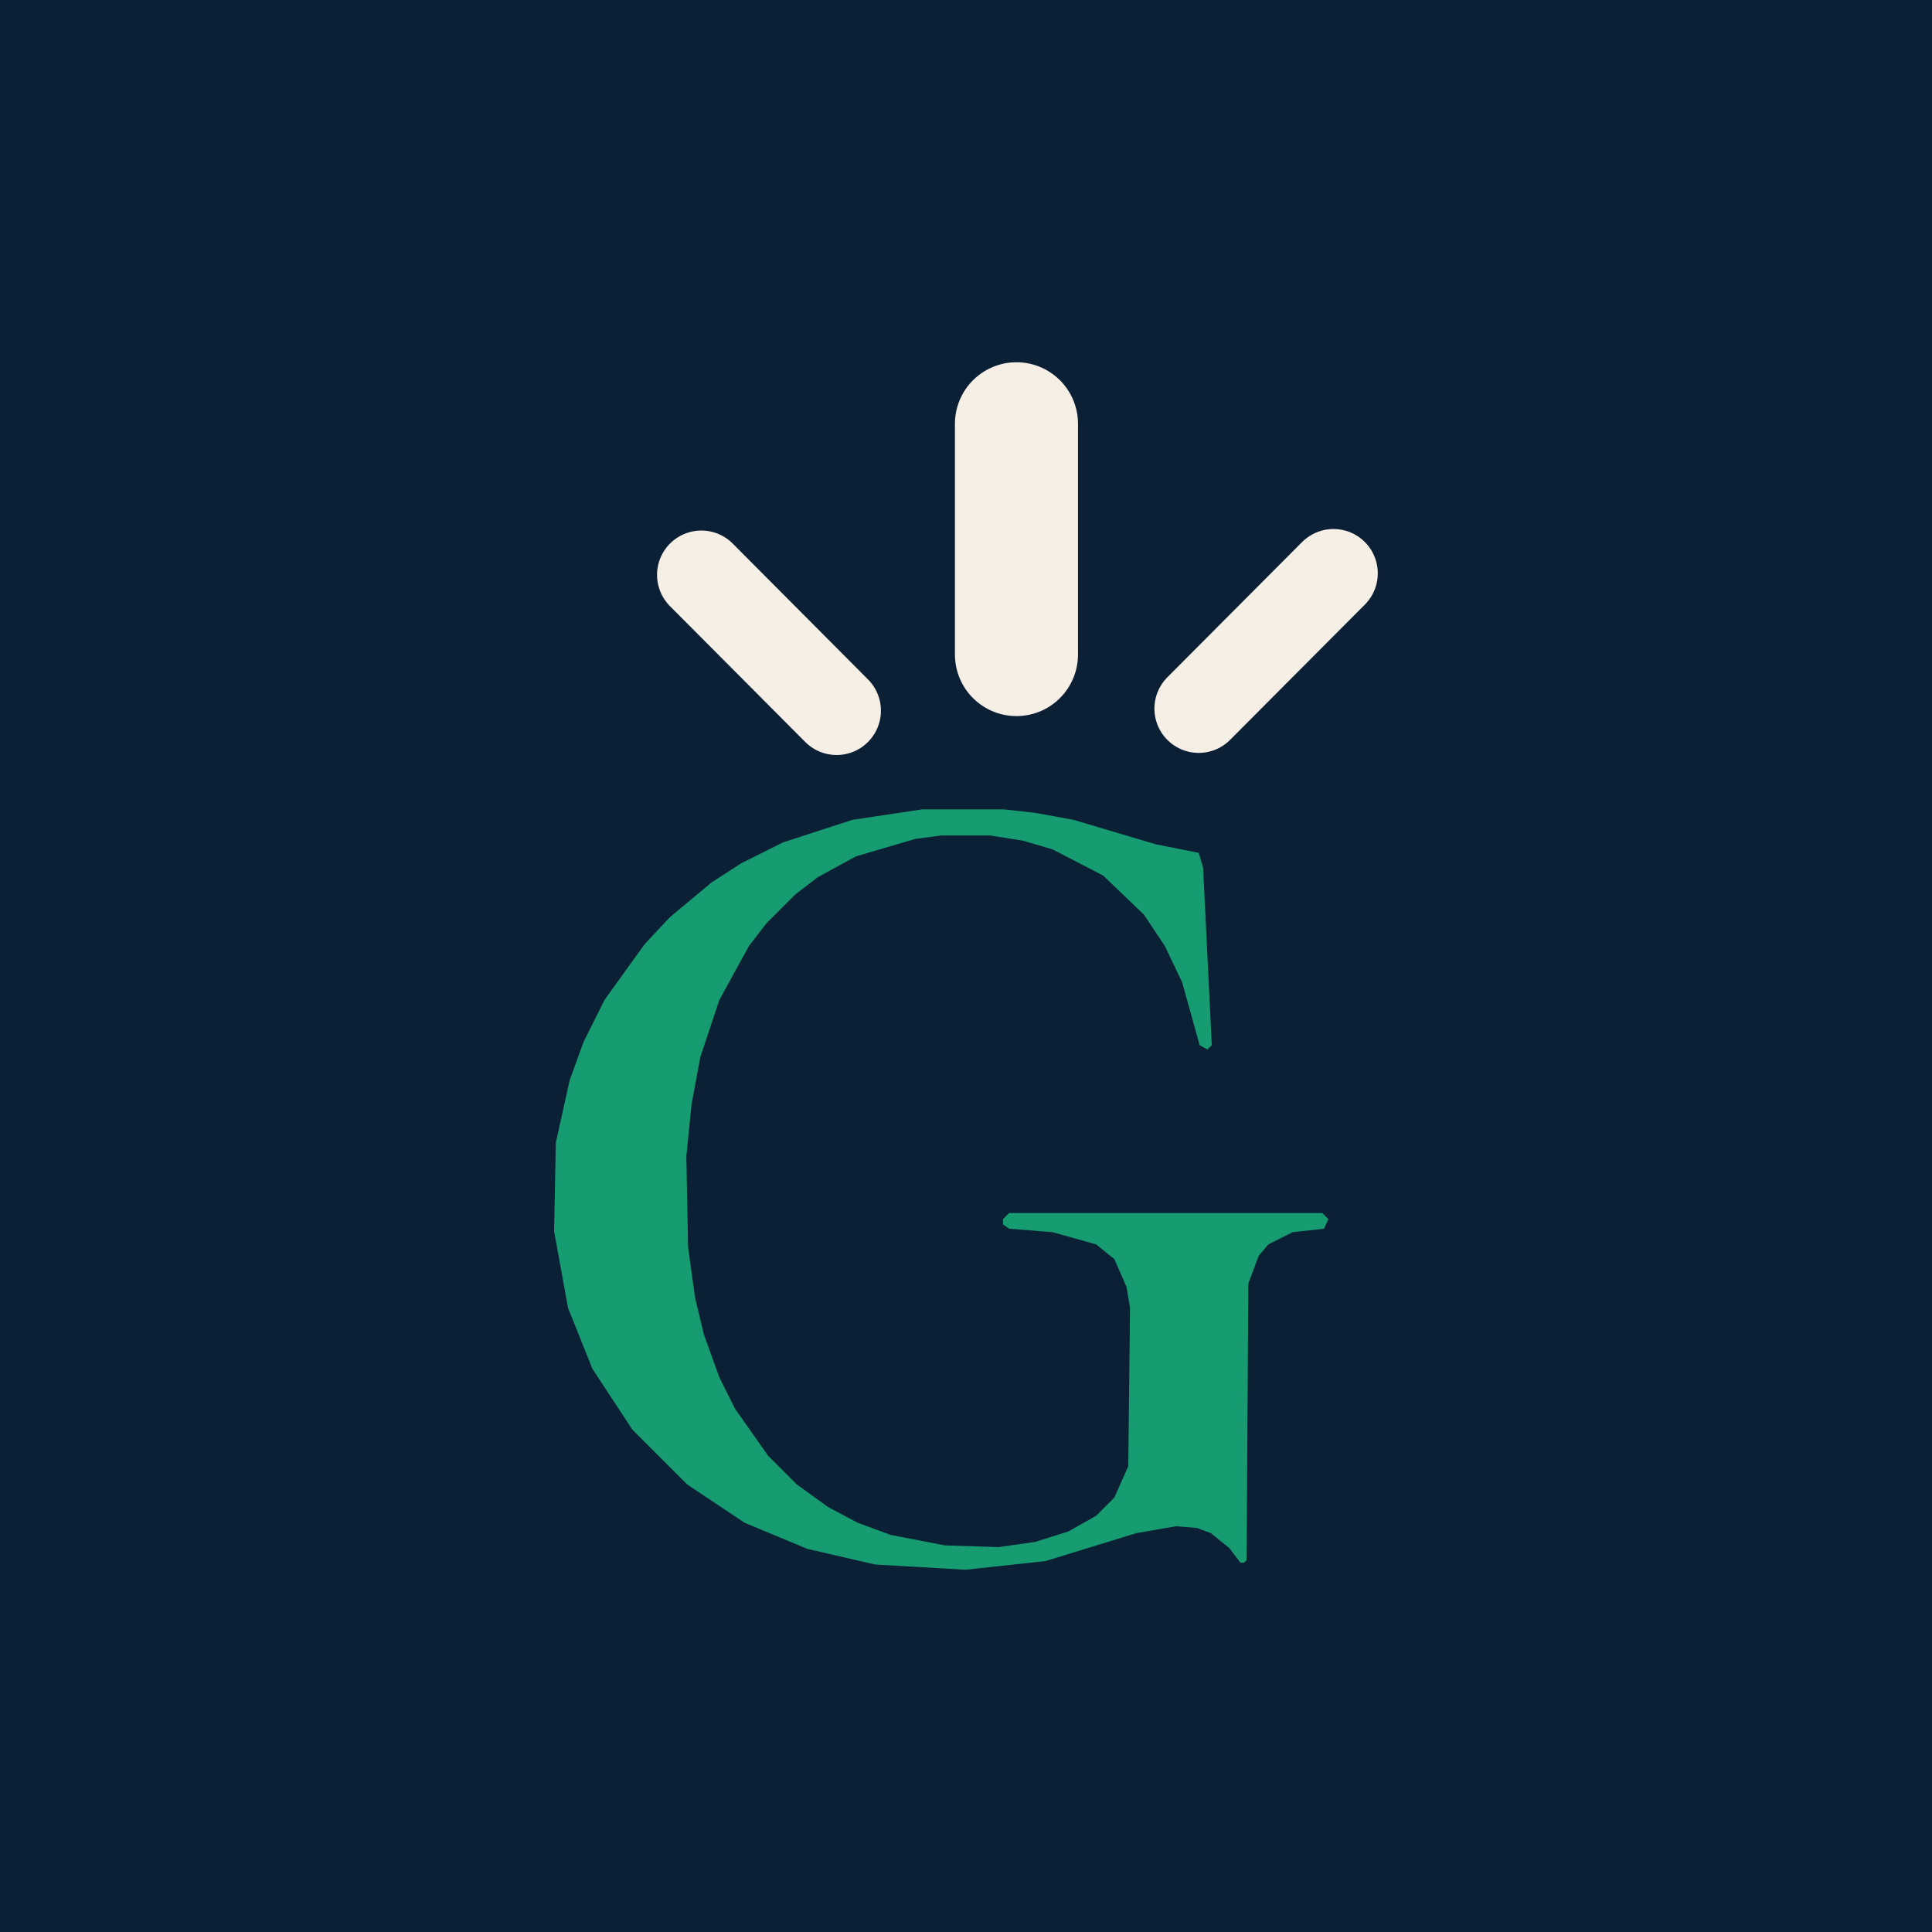
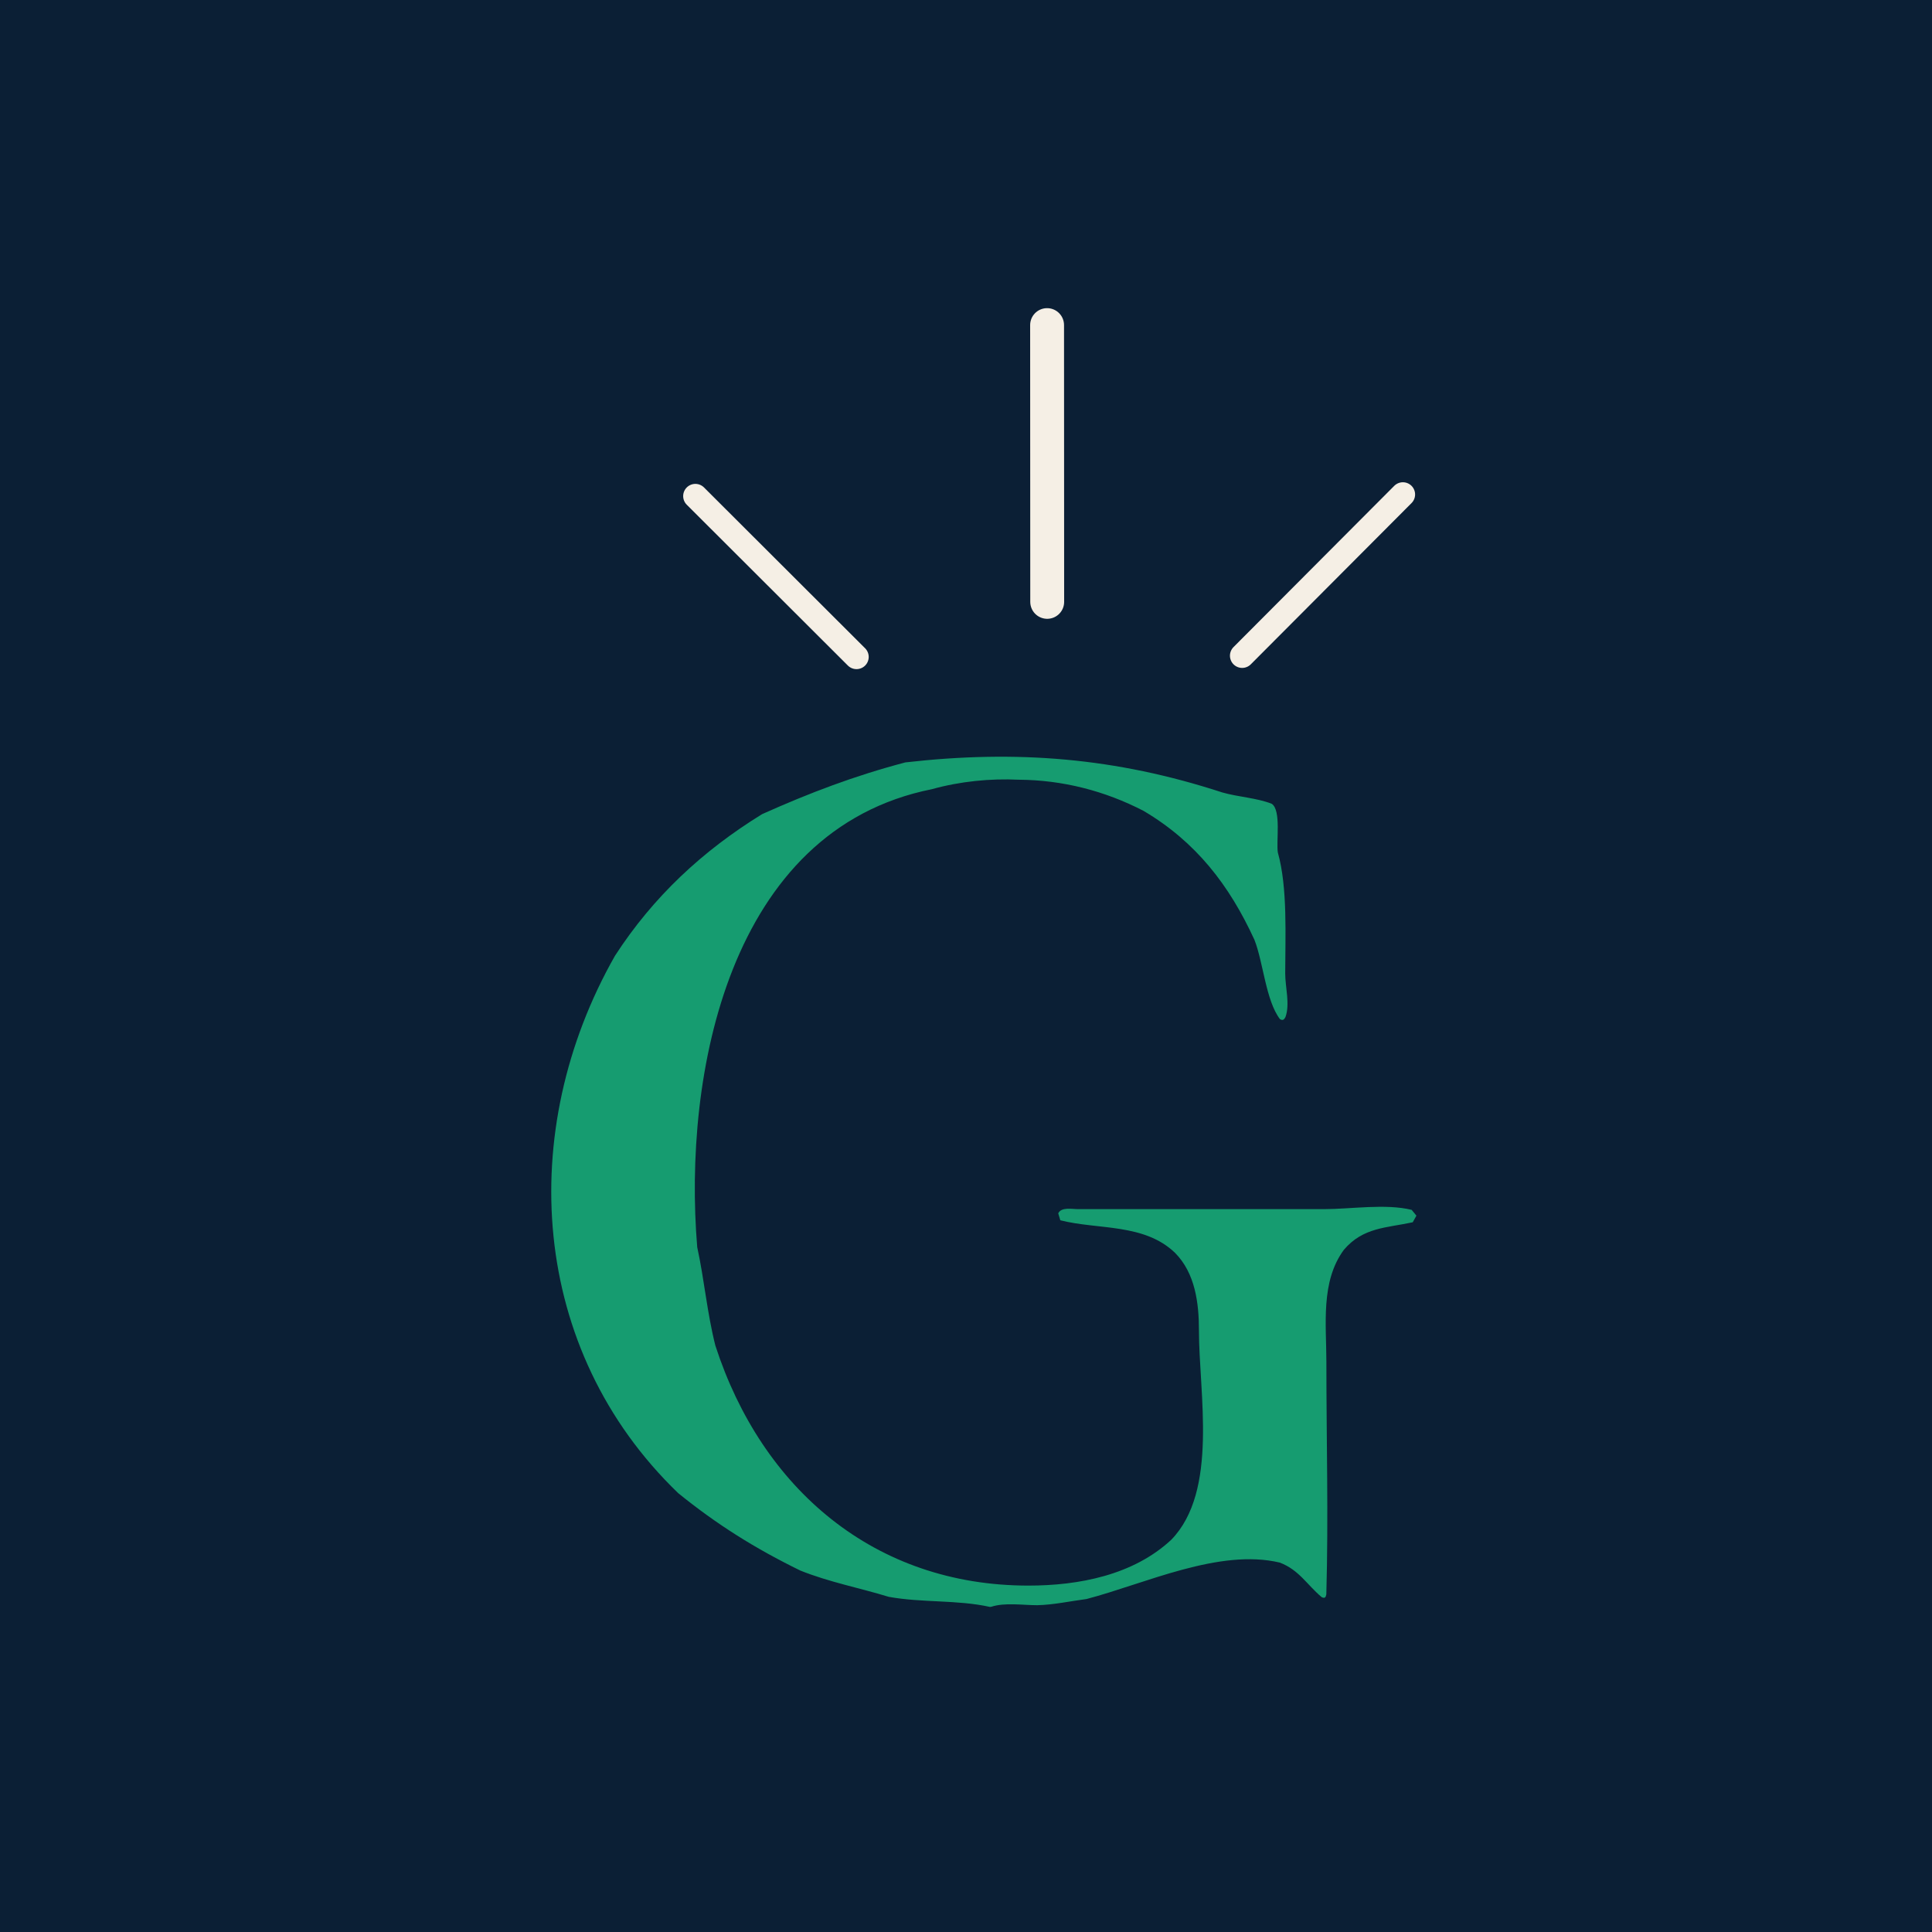
<svg xmlns="http://www.w3.org/2000/svg" viewBox="0 0 192 192">
  <rect width="192" height="192" fill="#0B1F35" />
-   <g transform="translate(47.865 28.8) scale(0.172916) translate(-440.86 -237.89)">
+   <g transform="translate(47.73 28.80) scale(0.1948532) translate(-448.41 -301.06)">
    <g fill="#169C70" fill-rule="evenodd">
-       <path d="M 719.00 973.50 L 667.00 970.50 L 628.00 961.50 L 592.00 946.50 L 559.00 924.50 L 527.50 893.00 L 504.50 858.00 L 490.50 823.00 L 482.50 779.00 L 483.50 728.00 L 491.50 692.00 L 499.50 670.00 L 511.50 646.00 L 534.50 614.00 L 549.00 598.50 L 573.00 578.50 L 590.00 567.50 L 614.00 555.50 L 654.00 542.50 L 694.00 536.50 L 741.00 536.50 L 759.00 538.50 L 781.00 542.50 L 828.00 556.50 L 853.00 561.50 L 855.50 570.00 L 860.50 672.00 L 858.00 674.50 L 853.50 672.00 L 843.50 636.00 L 833.50 615.00 L 821.50 597.00 L 798.00 574.50 L 769.00 559.50 L 752.00 554.50 L 733.00 551.50 L 705.00 551.50 L 690.00 553.50 L 656.00 563.50 L 634.00 575.50 L 621.00 585.50 L 604.50 602.00 L 594.50 615.00 L 577.50 646.00 L 566.50 679.00 L 561.50 706.00 L 558.50 736.00 L 559.50 788.00 L 563.50 817.00 L 568.50 838.00 L 577.50 863.00 L 586.50 881.00 L 605.50 908.00 L 622.00 924.50 L 640.00 937.50 L 657.00 946.50 L 676.00 953.50 L 707.00 959.50 L 738.00 960.50 L 759.00 957.50 L 778.00 951.50 L 794.00 942.50 L 804.50 932.00 L 812.50 914.00 L 813.50 823.00 L 811.50 811.00 L 804.50 795.00 L 794.00 786.50 L 769.00 779.50 L 744.00 777.50 L 740.50 775.00 L 740.50 772.00 L 744.00 768.50 L 924.00 768.50 L 927.50 772.00 L 925.00 777.50 L 907.00 779.50 L 893.00 786.50 L 887.50 793.00 L 881.50 809.00 L 880.50 968.00 L 879.00 969.50 L 877.00 969.50 L 870.50 961.00 L 860.00 952.50 L 852.00 949.50 L 840.00 948.50 L 817.00 952.50 L 765.00 968.50 L 719.00 973.50 Z" />
+       <path d="M 708.31 972.81 C 691.76 969.12 673.63 970.76 656.73 967.67 C 641.67 963.06 626.42 960.19 611.66 954.28 C 588.70 943.06 569.17 930.86 549.33 914.77 C 473.46 841.63 466.41 729.94 517.10 640.73 C 536.57 610.66 561.73 587.20 592.17 568.47 C 616.55 557.56 639.33 548.91 665.22 542.09 C 721.83 535.65 772.38 539.64 826.85 557.42 C 834.96 559.75 844.34 560.17 852.06 563.20 C 857.01 566.49 854.27 582.55 855.18 588.04 C 860.25 606.00 858.94 631.05 858.94 649.75 C 858.94 656.77 861.46 665.30 859.07 671.98 C 858.34 673.36 857.70 673.86 856.26 673.04 C 849.01 663.48 847.77 644.03 843.22 632.53 C 830.40 604.62 813.40 582.63 786.71 566.83 C 766.92 556.58 745.35 551.08 723.12 550.93 C 708.46 550.22 693.05 551.77 678.77 555.75 C 575.08 576.46 551.76 701.60 559.05 789.31 C 562.67 805.93 564.08 822.85 568.31 839.54 C 592.00 912.60 649.43 961.94 727.94 961.94 C 753.56 961.94 781.39 956.67 800.84 938.55 C 825.00 913.65 814.94 863.81 814.94 831.87 C 814.94 817.88 813.07 802.65 802.73 792.21 C 786.94 777.08 763.65 780.54 744.24 775.63 L 743.18 772.08 C 744.76 768.74 750.21 769.94 753.31 769.94 C 764.05 769.94 774.79 769.94 785.53 769.94 C 816.59 769.94 847.65 769.94 878.71 769.94 C 892.51 769.94 910.06 767.03 923.43 770.31 L 925.86 773.27 L 923.98 776.64 C 910.50 779.55 898.66 779.16 888.86 790.68 C 876.90 806.91 879.94 828.95 879.94 847.93 C 879.94 887.37 881.02 926.99 879.91 966.41 C 879.60 968.03 879.12 968.58 877.54 967.83 C 869.96 961.45 866.03 953.96 856.18 950.21 C 825.39 942.86 787.54 960.94 757.62 968.79 C 749.36 969.86 740.76 971.76 732.46 971.94 C 725.14 971.94 715.96 970.46 708.98 972.75 L 708.31 972.81 Z" />
    </g>
-     <g fill="none" stroke="#F5EFE5" stroke-linecap="round" transform="translate(705.50 755.50) scale(2.9472) translate(-806.50 -713.50)">
-       <line x1="759.55" y1="593.46" x2="785.93" y2="619.95" stroke-width="17.28" />
-       <line x1="821.00" y1="564.00" x2="821.00" y2="609.00" stroke-width="24.00" />
-       <line x1="882.82" y1="593.16" x2="856.54" y2="619.54" stroke-width="17.28" />
+     <g fill="none" stroke="#F5EFE5" stroke-linecap="round">
+       <line x1="640.29" y1="488.30" x2="558.11" y2="406.27" stroke-width="12.45" />
+       <line x1="737.49" y1="319.06" x2="737.55" y2="460.22" stroke-width="17.28" />
+       <line x1="918.96" y1="405.44" x2="836.98" y2="487.68" stroke-width="12.45" />
    </g>
  </g>
</svg>
